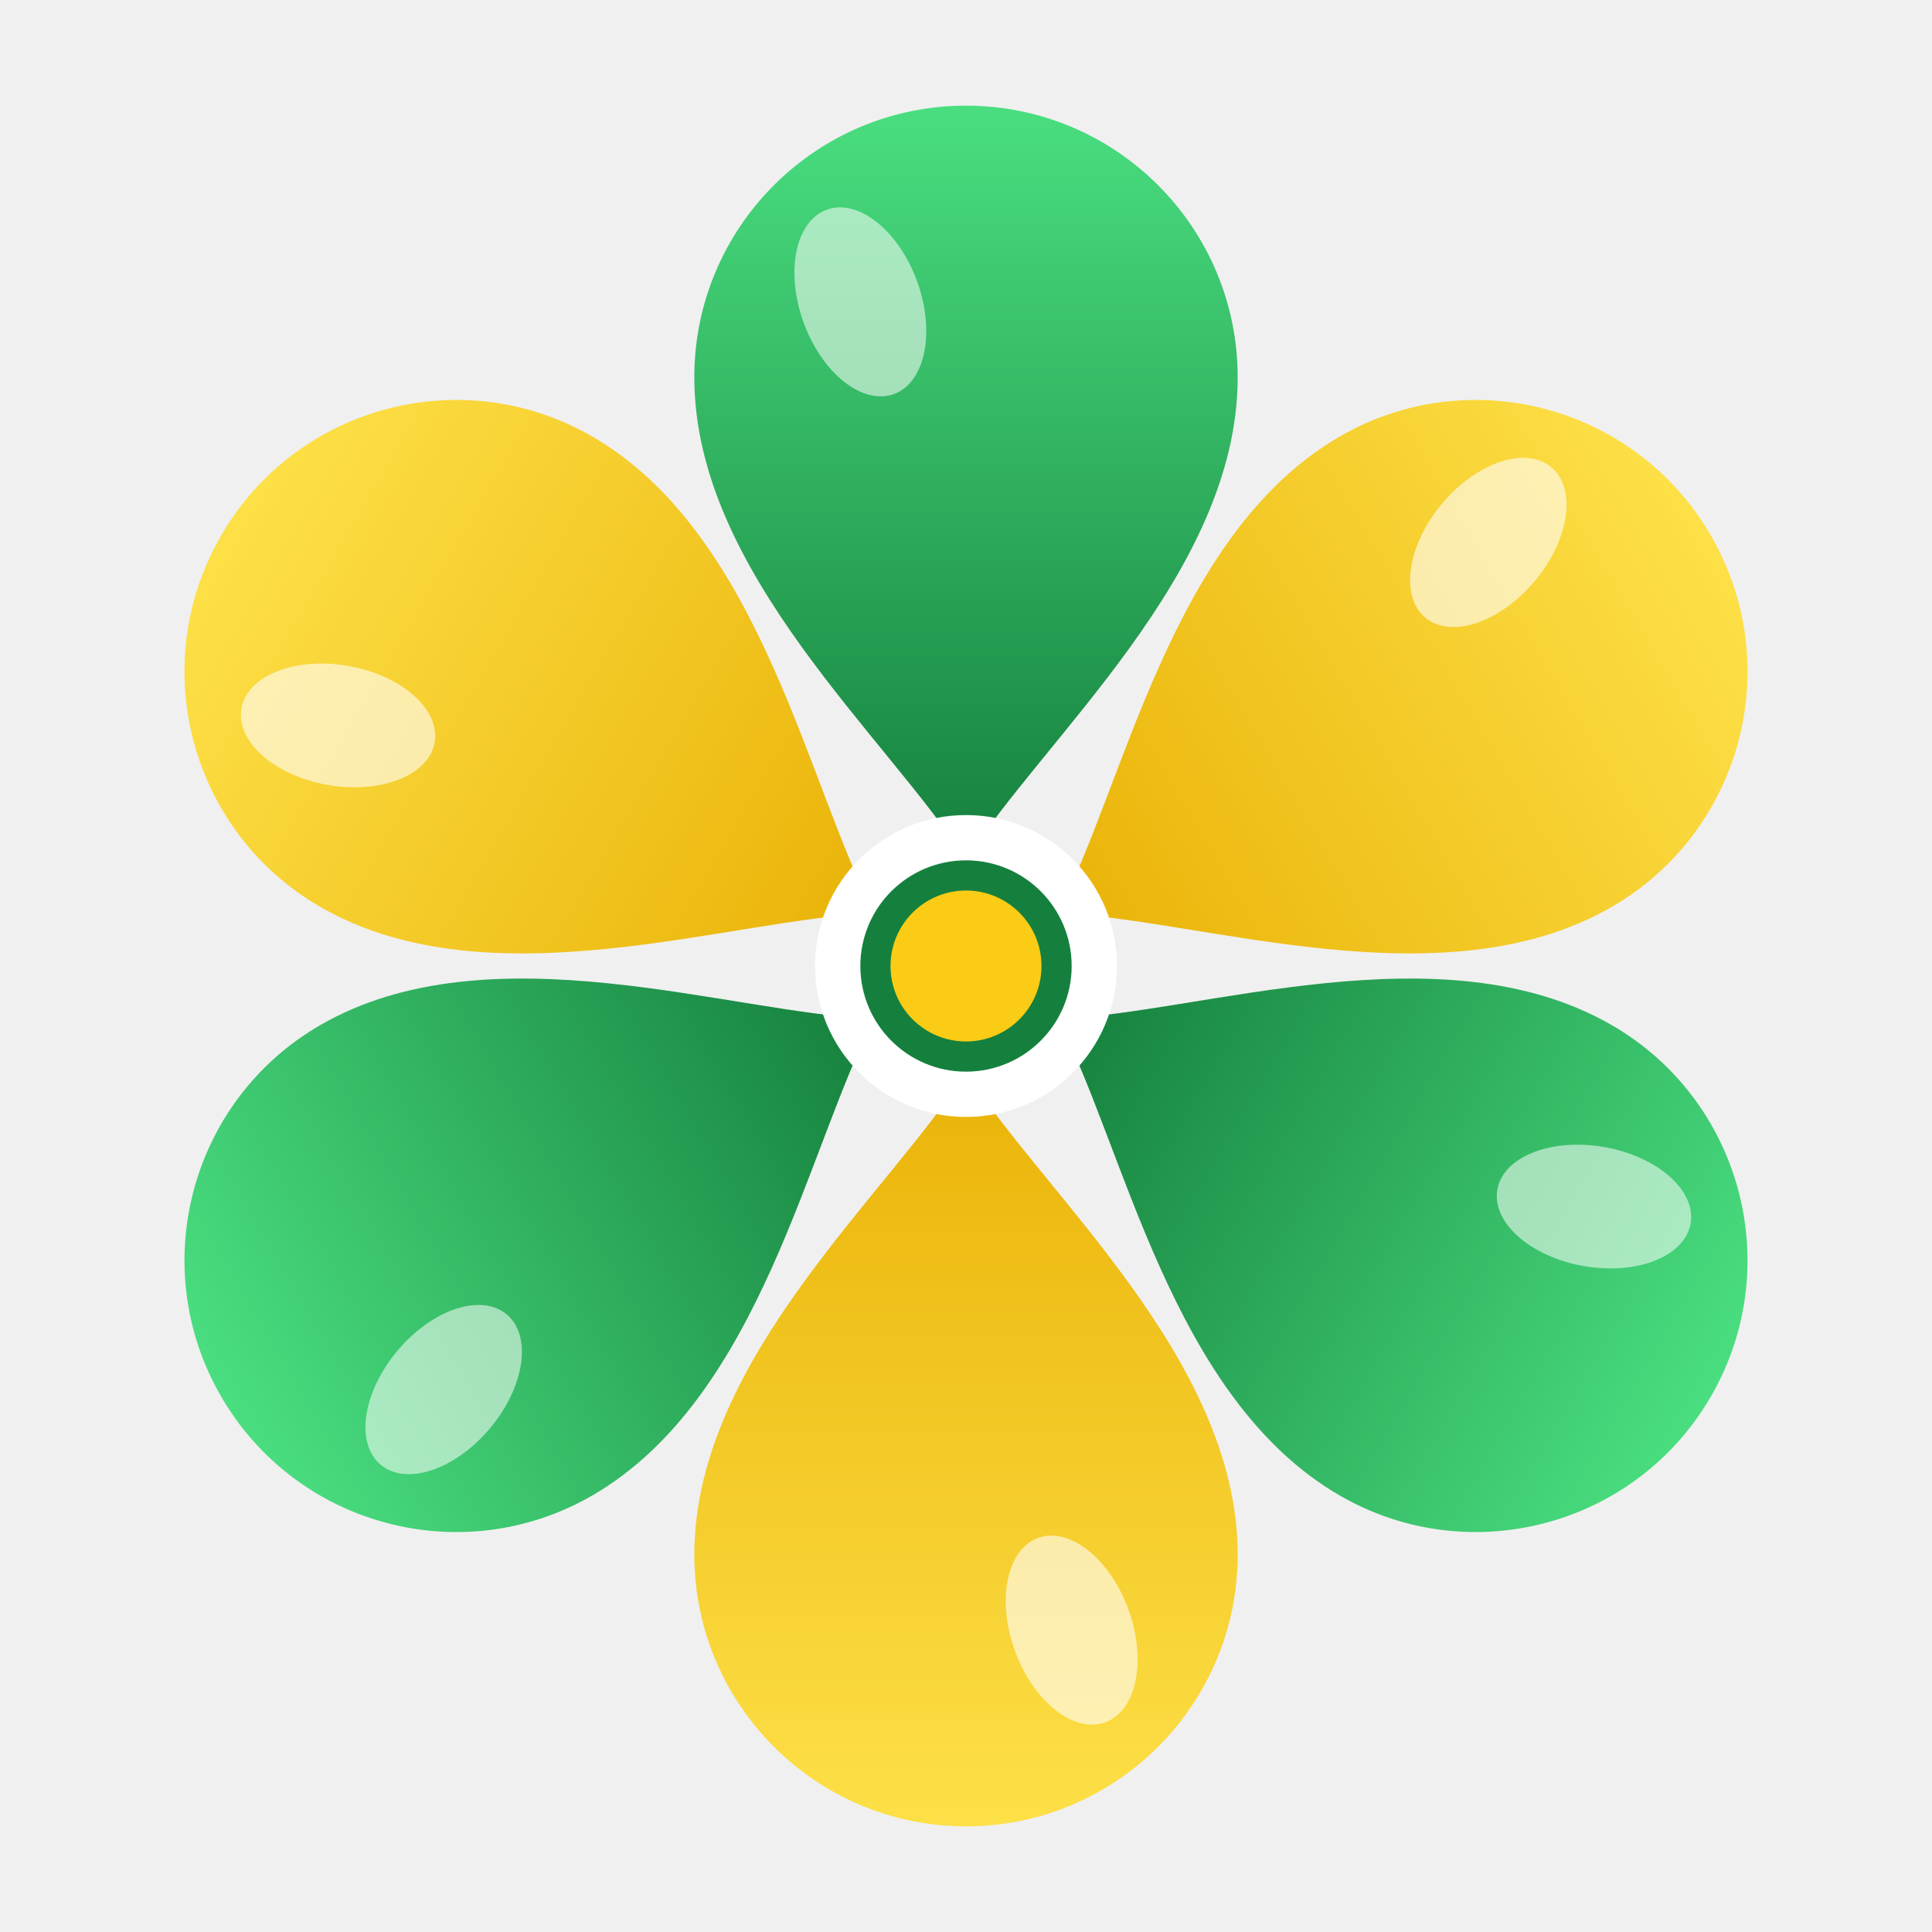
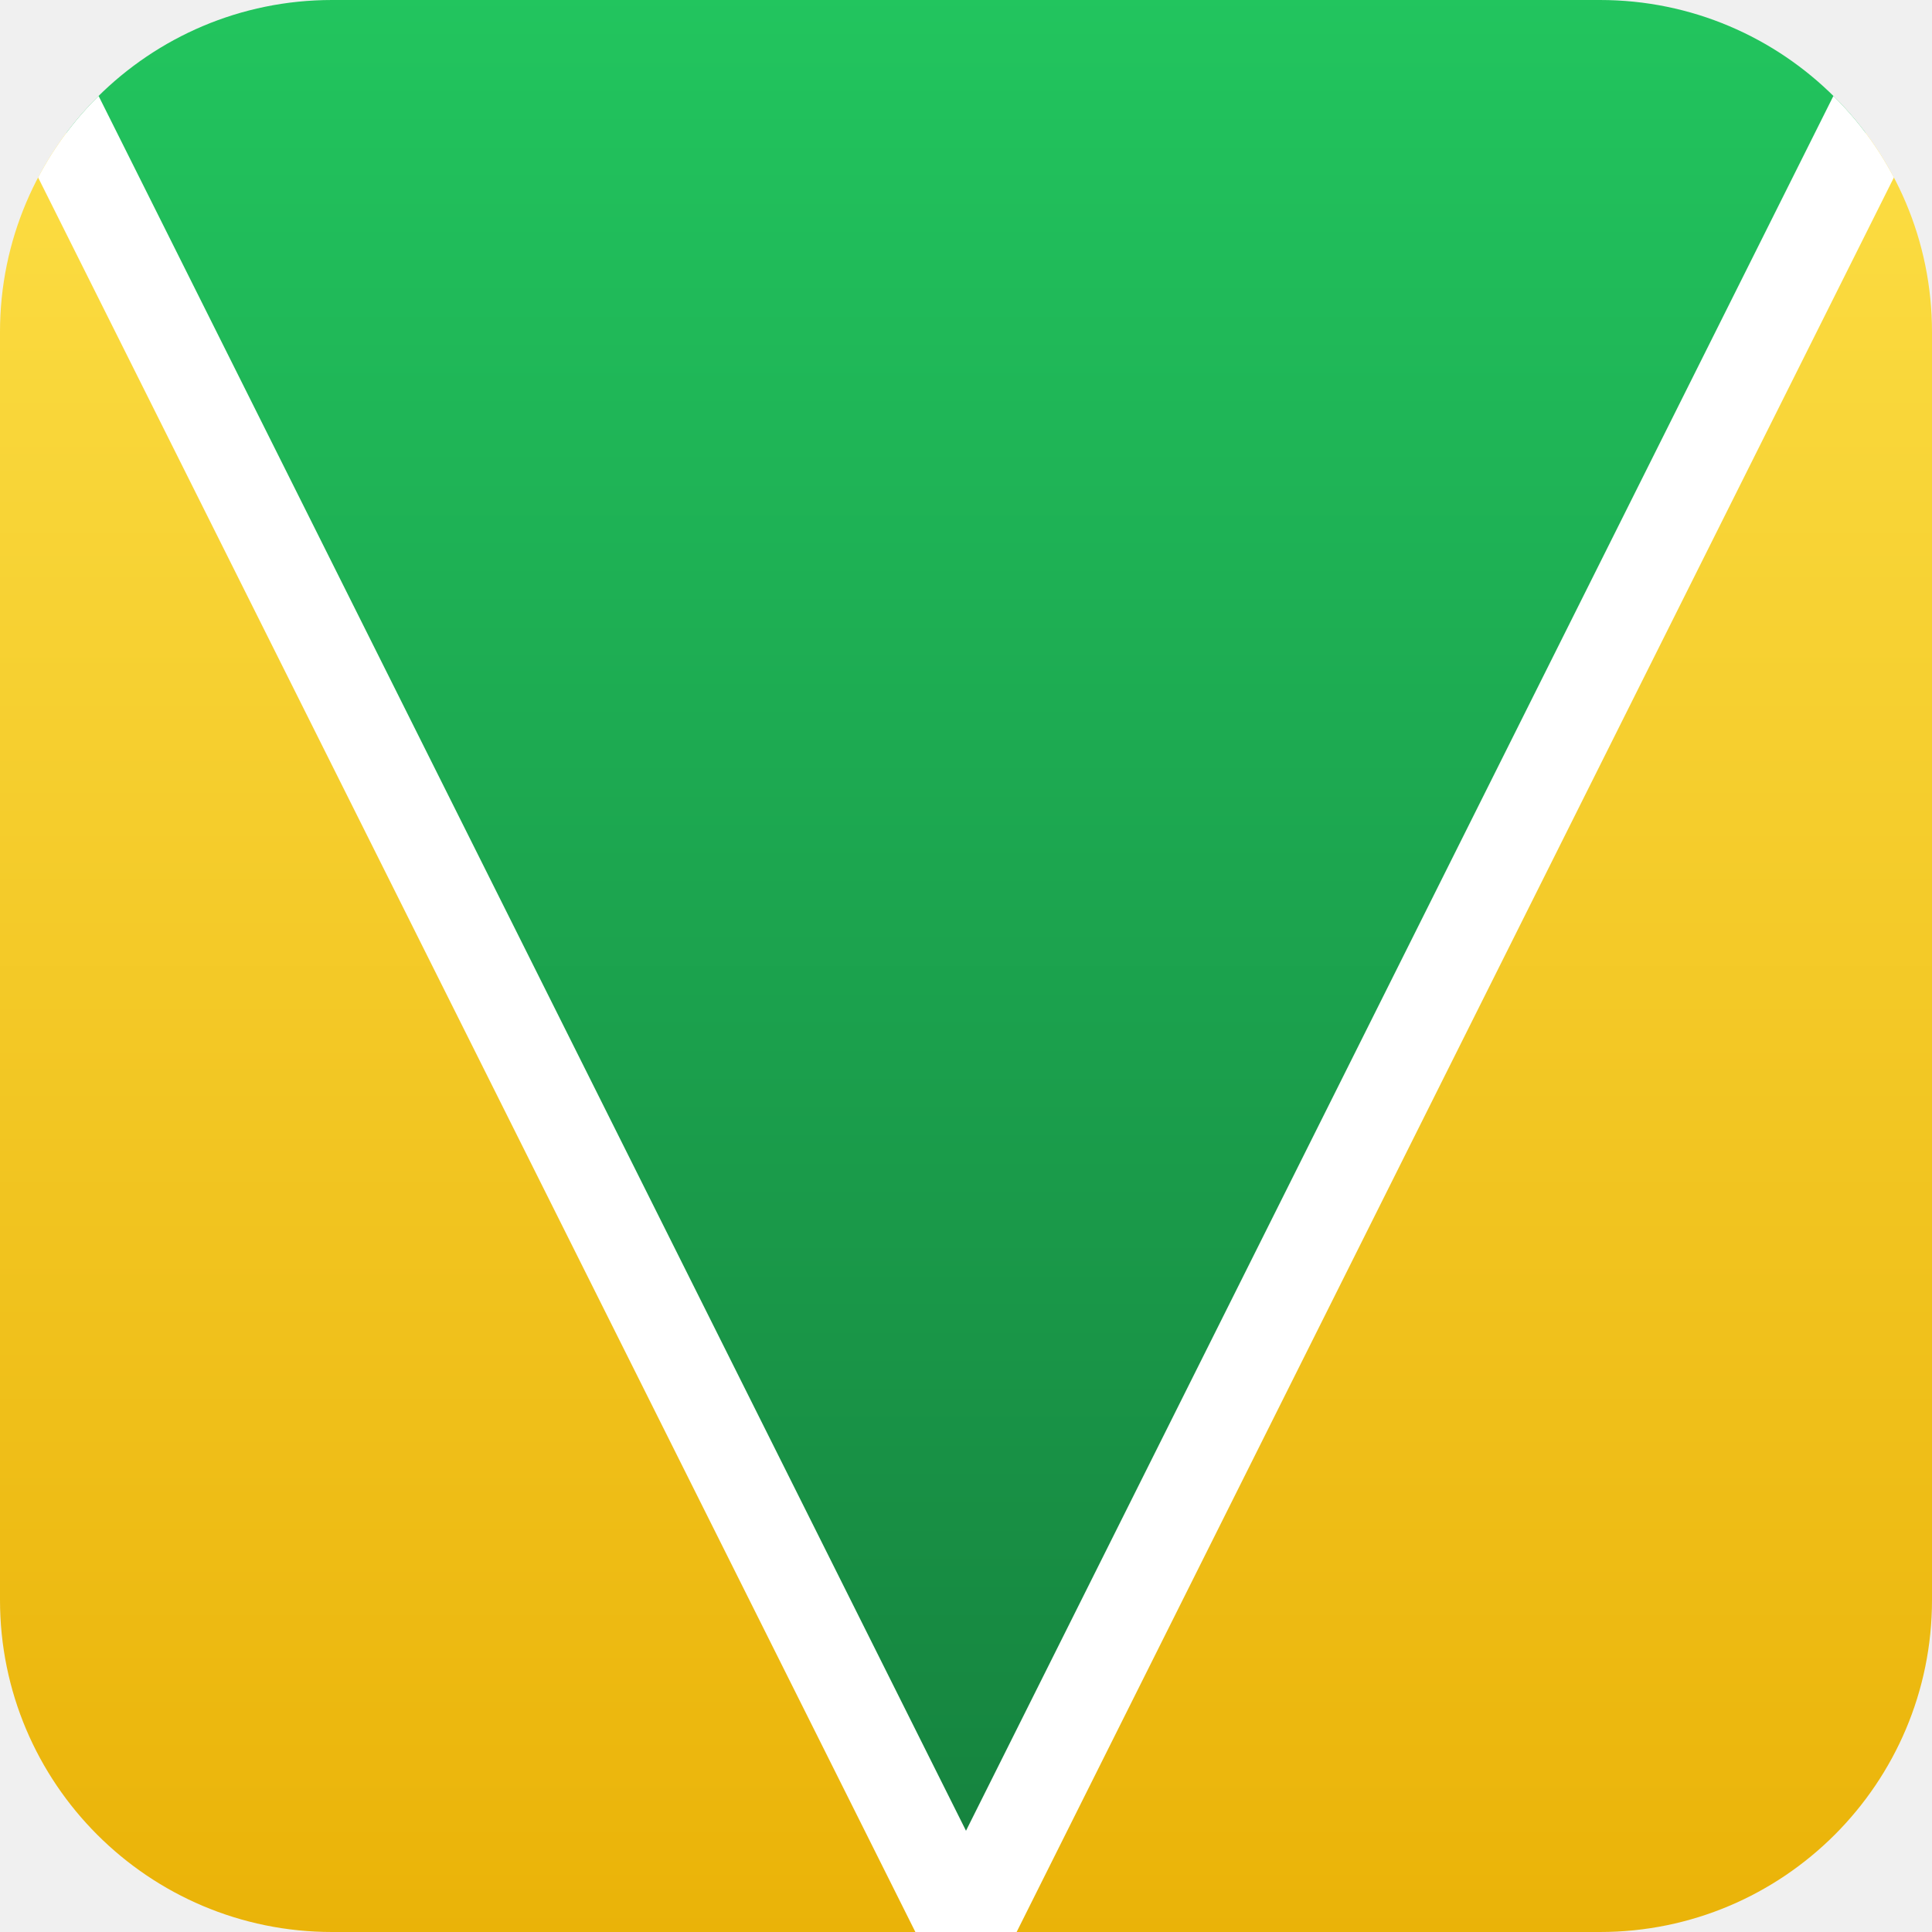
<svg xmlns="http://www.w3.org/2000/svg" viewBox="0 0 128 128">
  <defs>
-     <path id="petal" d="M0 -7 C-5 -15 -18 -26 -18 -39 A18 18 0 1 1 18 -39 C18 -26 5 -15 0 -7 Z" />
-     <linearGradient id="g" x1="0" y1="1" x2="0" y2="0">
-       <stop offset="0" stop-color="#15803d" />
-       <stop offset="1" stop-color="#4ade80" />
+     <clipPath id="box">
+       <rect width="128" height="128" rx="22" />
+     </clipPath>
+     <linearGradient id="g" x1="0" y1="0" x2="0" y2="1">
+       <stop offset="0" stop-color="#22c55e" />
+       <stop offset="1" stop-color="#15803d" />
    </linearGradient>
-     <linearGradient id="y" x1="0" y1="1" x2="0" y2="0">
-       <stop offset="0" stop-color="#eab308" />
-       <stop offset="1" stop-color="#fde047" />
+     <linearGradient id="y" x1="0" y1="0" x2="0" y2="1">
+       <stop offset="0" stop-color="#fde047" />
+       <stop offset="1" stop-color="#eab308" />
    </linearGradient>
-     <g id="pg">
-       <use href="#petal" fill="url(#g)" />
-       <ellipse cx="-7" cy="-44" rx="4" ry="6.5" fill="#fff" fill-opacity=".55" transform="rotate(-20 -7 -44)" />
-     </g>
-     <g id="py">
-       <use href="#petal" fill="url(#y)" />
-       <ellipse cx="-7" cy="-44" rx="4" ry="6.5" fill="#fff" fill-opacity=".6" transform="rotate(-20 -7 -44)" />
-     </g>
  </defs>
-   <g transform="translate(64 64)">
-     <use href="#pg" />
-     <use href="#py" transform="rotate(60)" />
-     <use href="#pg" transform="rotate(120)" />
-     <use href="#py" transform="rotate(180)" />
-     <use href="#pg" transform="rotate(240)" />
-     <use href="#py" transform="rotate(300)" />
-     <circle r="10" fill="#fff" />
-     <circle r="6" fill="#facc15" />
-     <circle r="6" fill="none" stroke="#15803d" stroke-width="2" />
+   <g clip-path="url(#box)">
+     <path d="M0 0 L128 0 L64 128 Z" fill="url(#g)" />
+     <path d="M0 0 L64 128 L0 128 Z" fill="url(#y)" />
+     <path d="M128 0 L128 128 L64 128 Z" fill="url(#y)" />
+     <path d="M0 0 L64 128 L128 0" fill="none" stroke="#fff" stroke-width="6" stroke-linejoin="round" />
  </g>
</svg>
